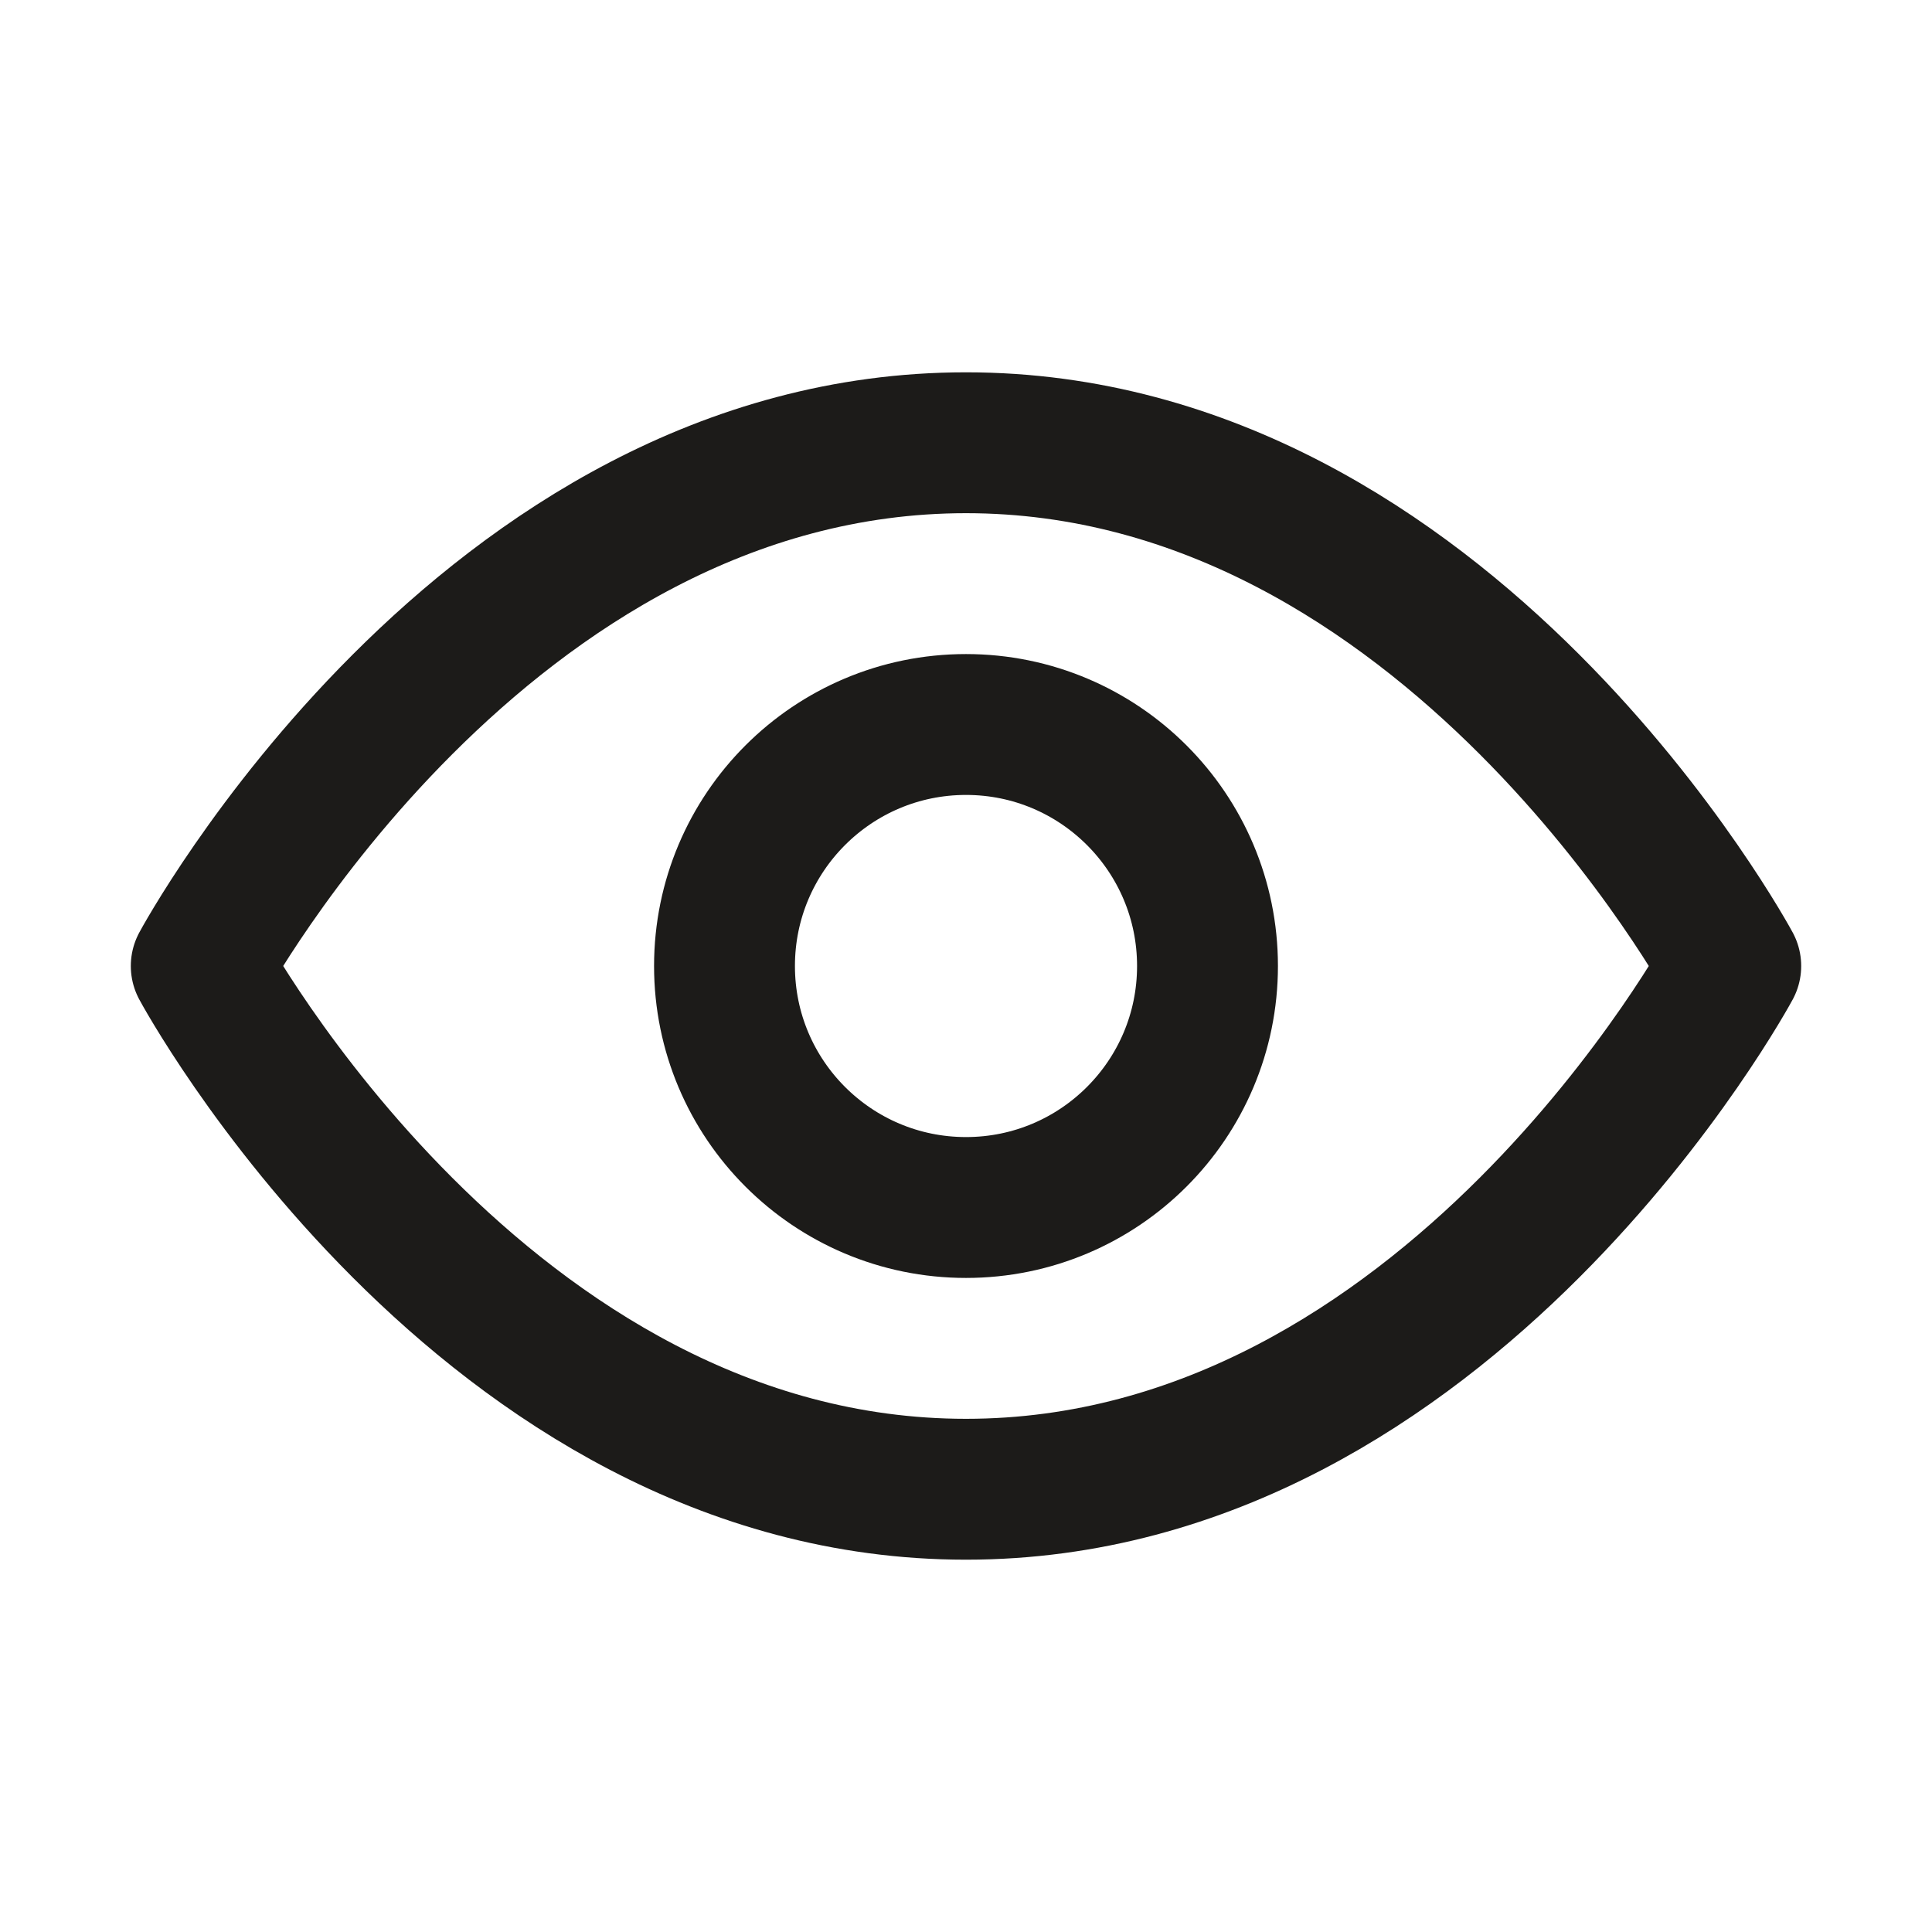
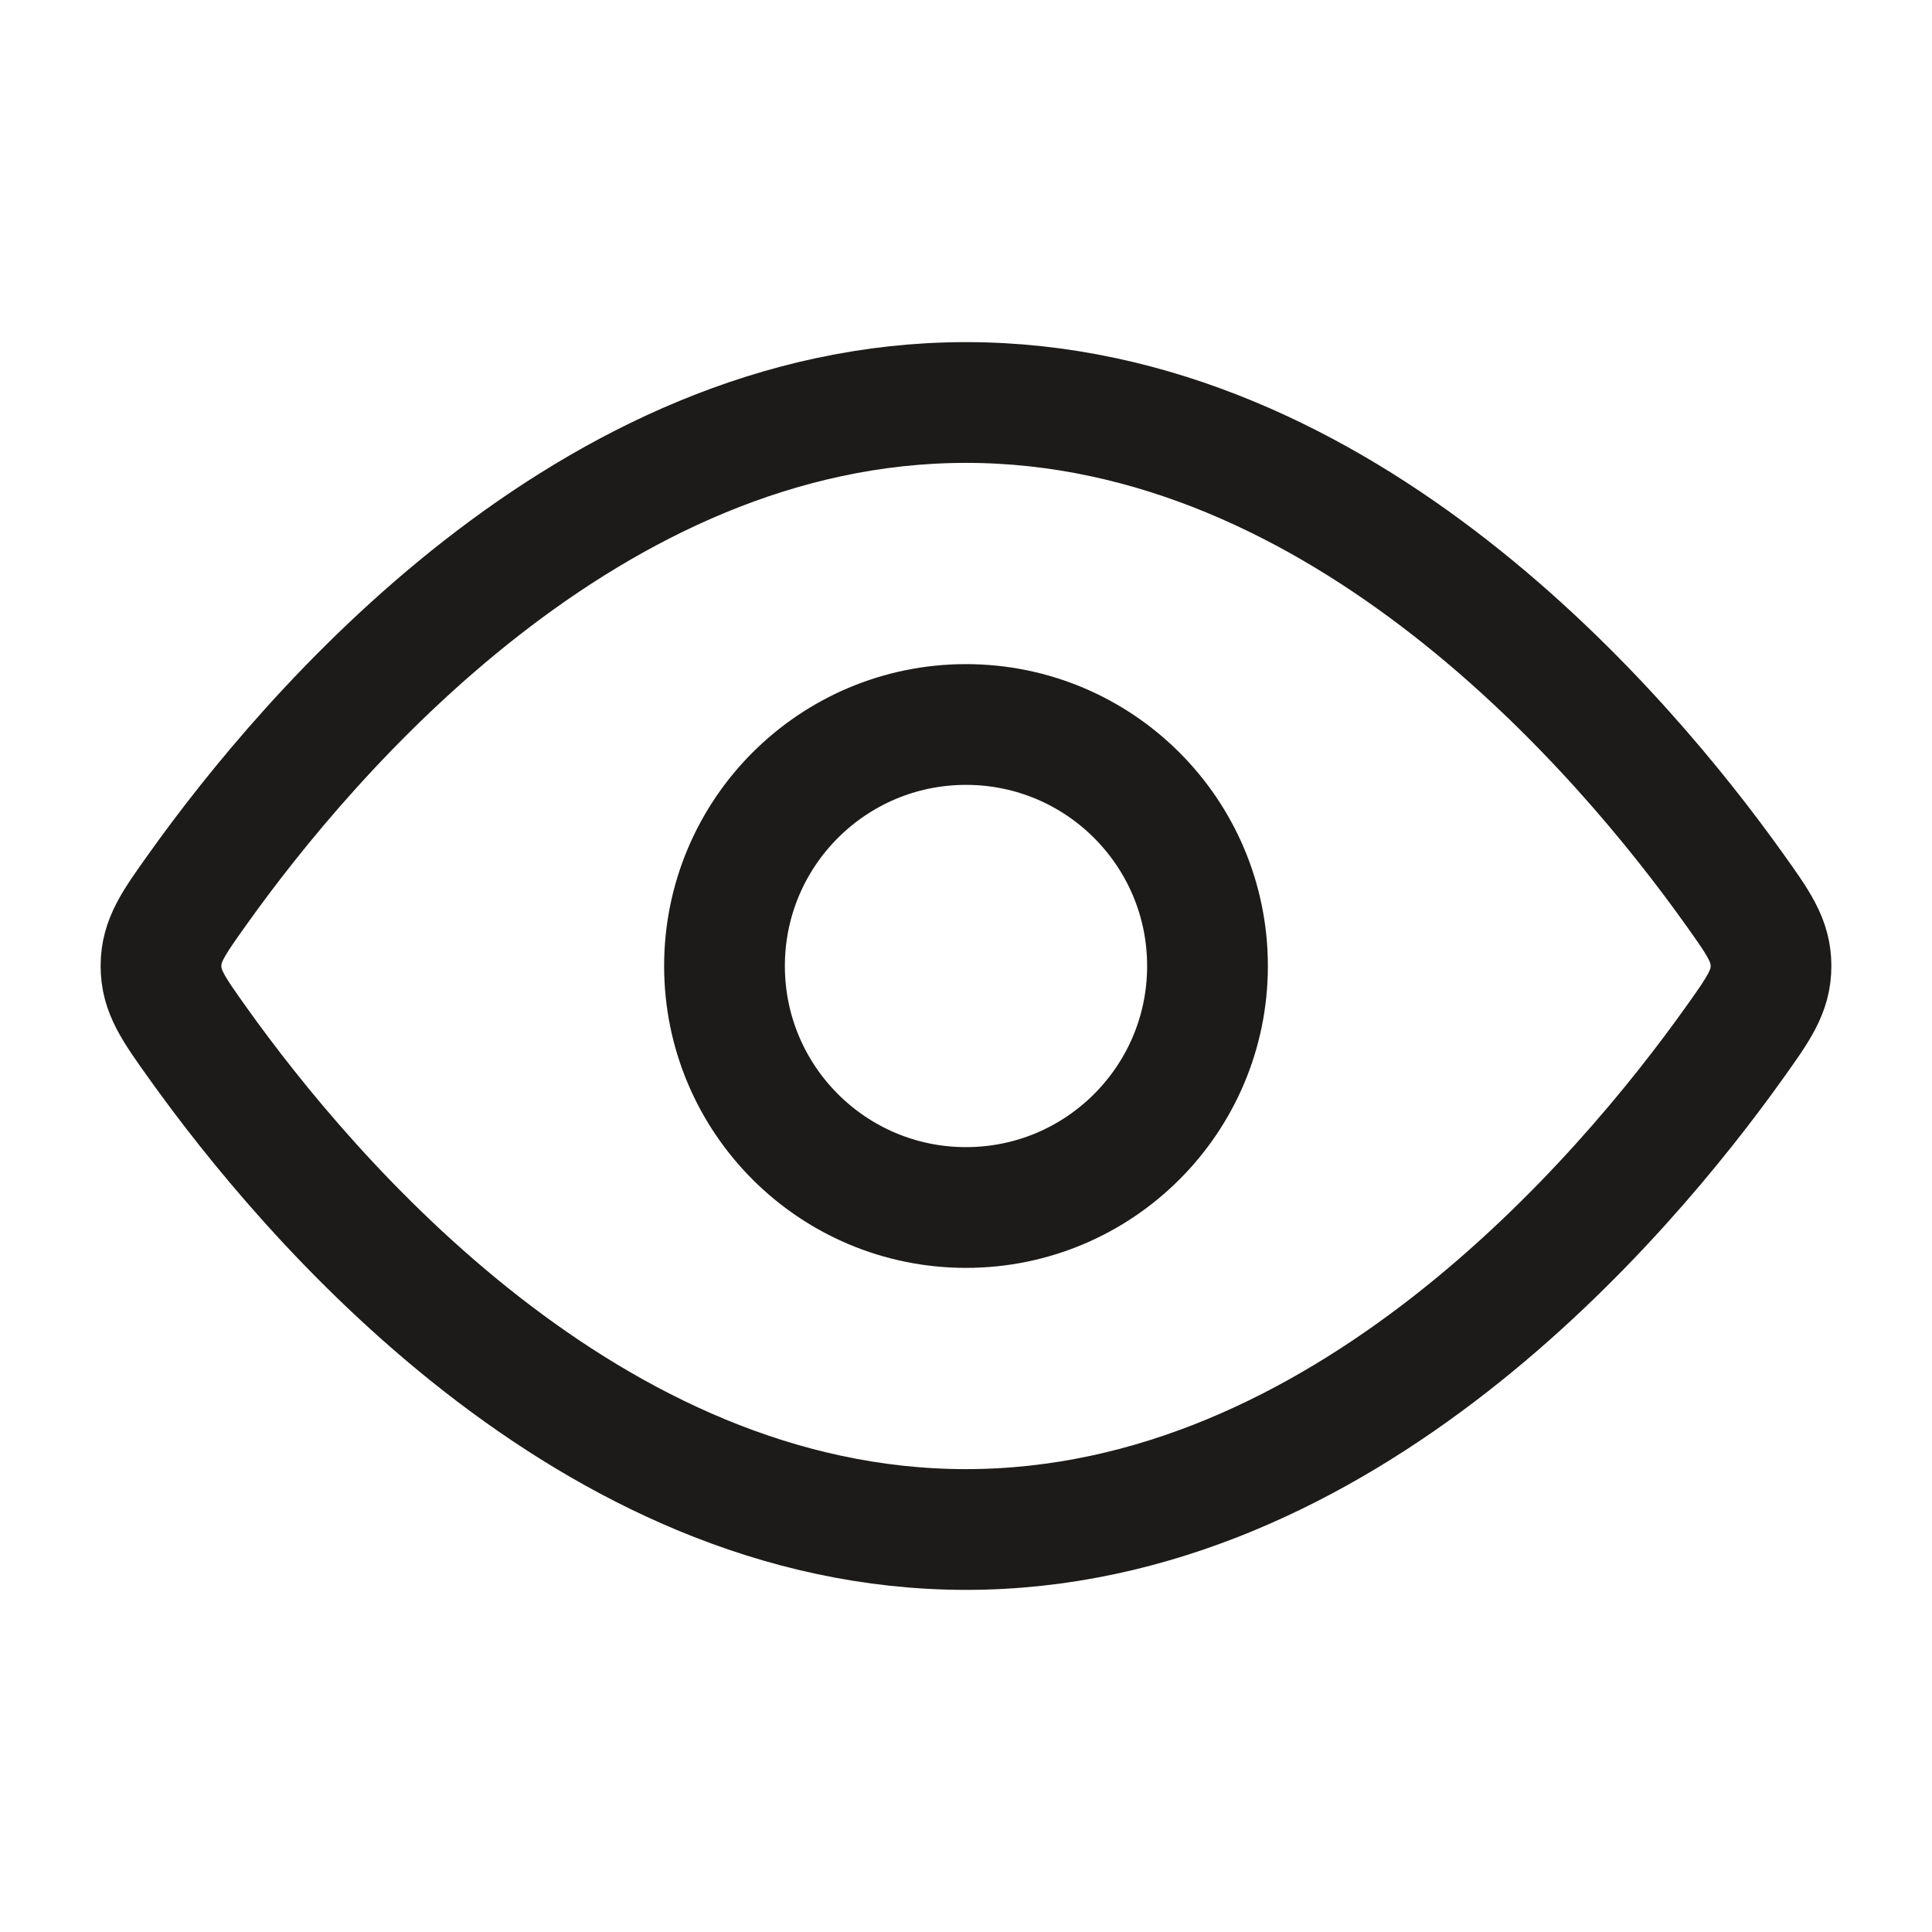
- <svg xmlns="http://www.w3.org/2000/svg" width="24" height="24" viewBox="0 0 24 24" fill="none" stroke="#1C1B19" stroke-width="1.75" stroke-linecap="round" stroke-linejoin="round">
-   <path d="M2.5 12S6 5.5 12 5.5 21.5 12 21.5 12 18 18.5 12 18.5 2.5 12 2.5 12zM12 9a3 3 0 1 1 0 6a3 3 0 0 1 0-6z" />
+ <svg xmlns="http://www.w3.org/2000/svg" width="24" height="24" viewBox="0 0 24 24" fill="none" stroke="#1C1B19" stroke-width="1.5" stroke-linecap="round" stroke-linejoin="round">
+   <path d="M21.544 11.045C21.848 11.471 22 11.684 22 12C22 12.316 21.848 12.529 21.544 12.955C20.178 14.871 16.689 19 12 19C7.311 19 3.822 14.871 2.456 12.955C2.152 12.529 2 12.316 2 12C2 11.684 2.152 11.471 2.456 11.045C3.822 9.129 7.311 5 12 5C16.689 5 20.178 9.129 21.544 11.045Z" />
+   <path d="M15 12C15 10.343 13.657 9 12 9C10.343 9 9 10.343 9 12C9 13.657 10.343 15 12 15C13.657 15 15 13.657 15 12Z" />
</svg>
